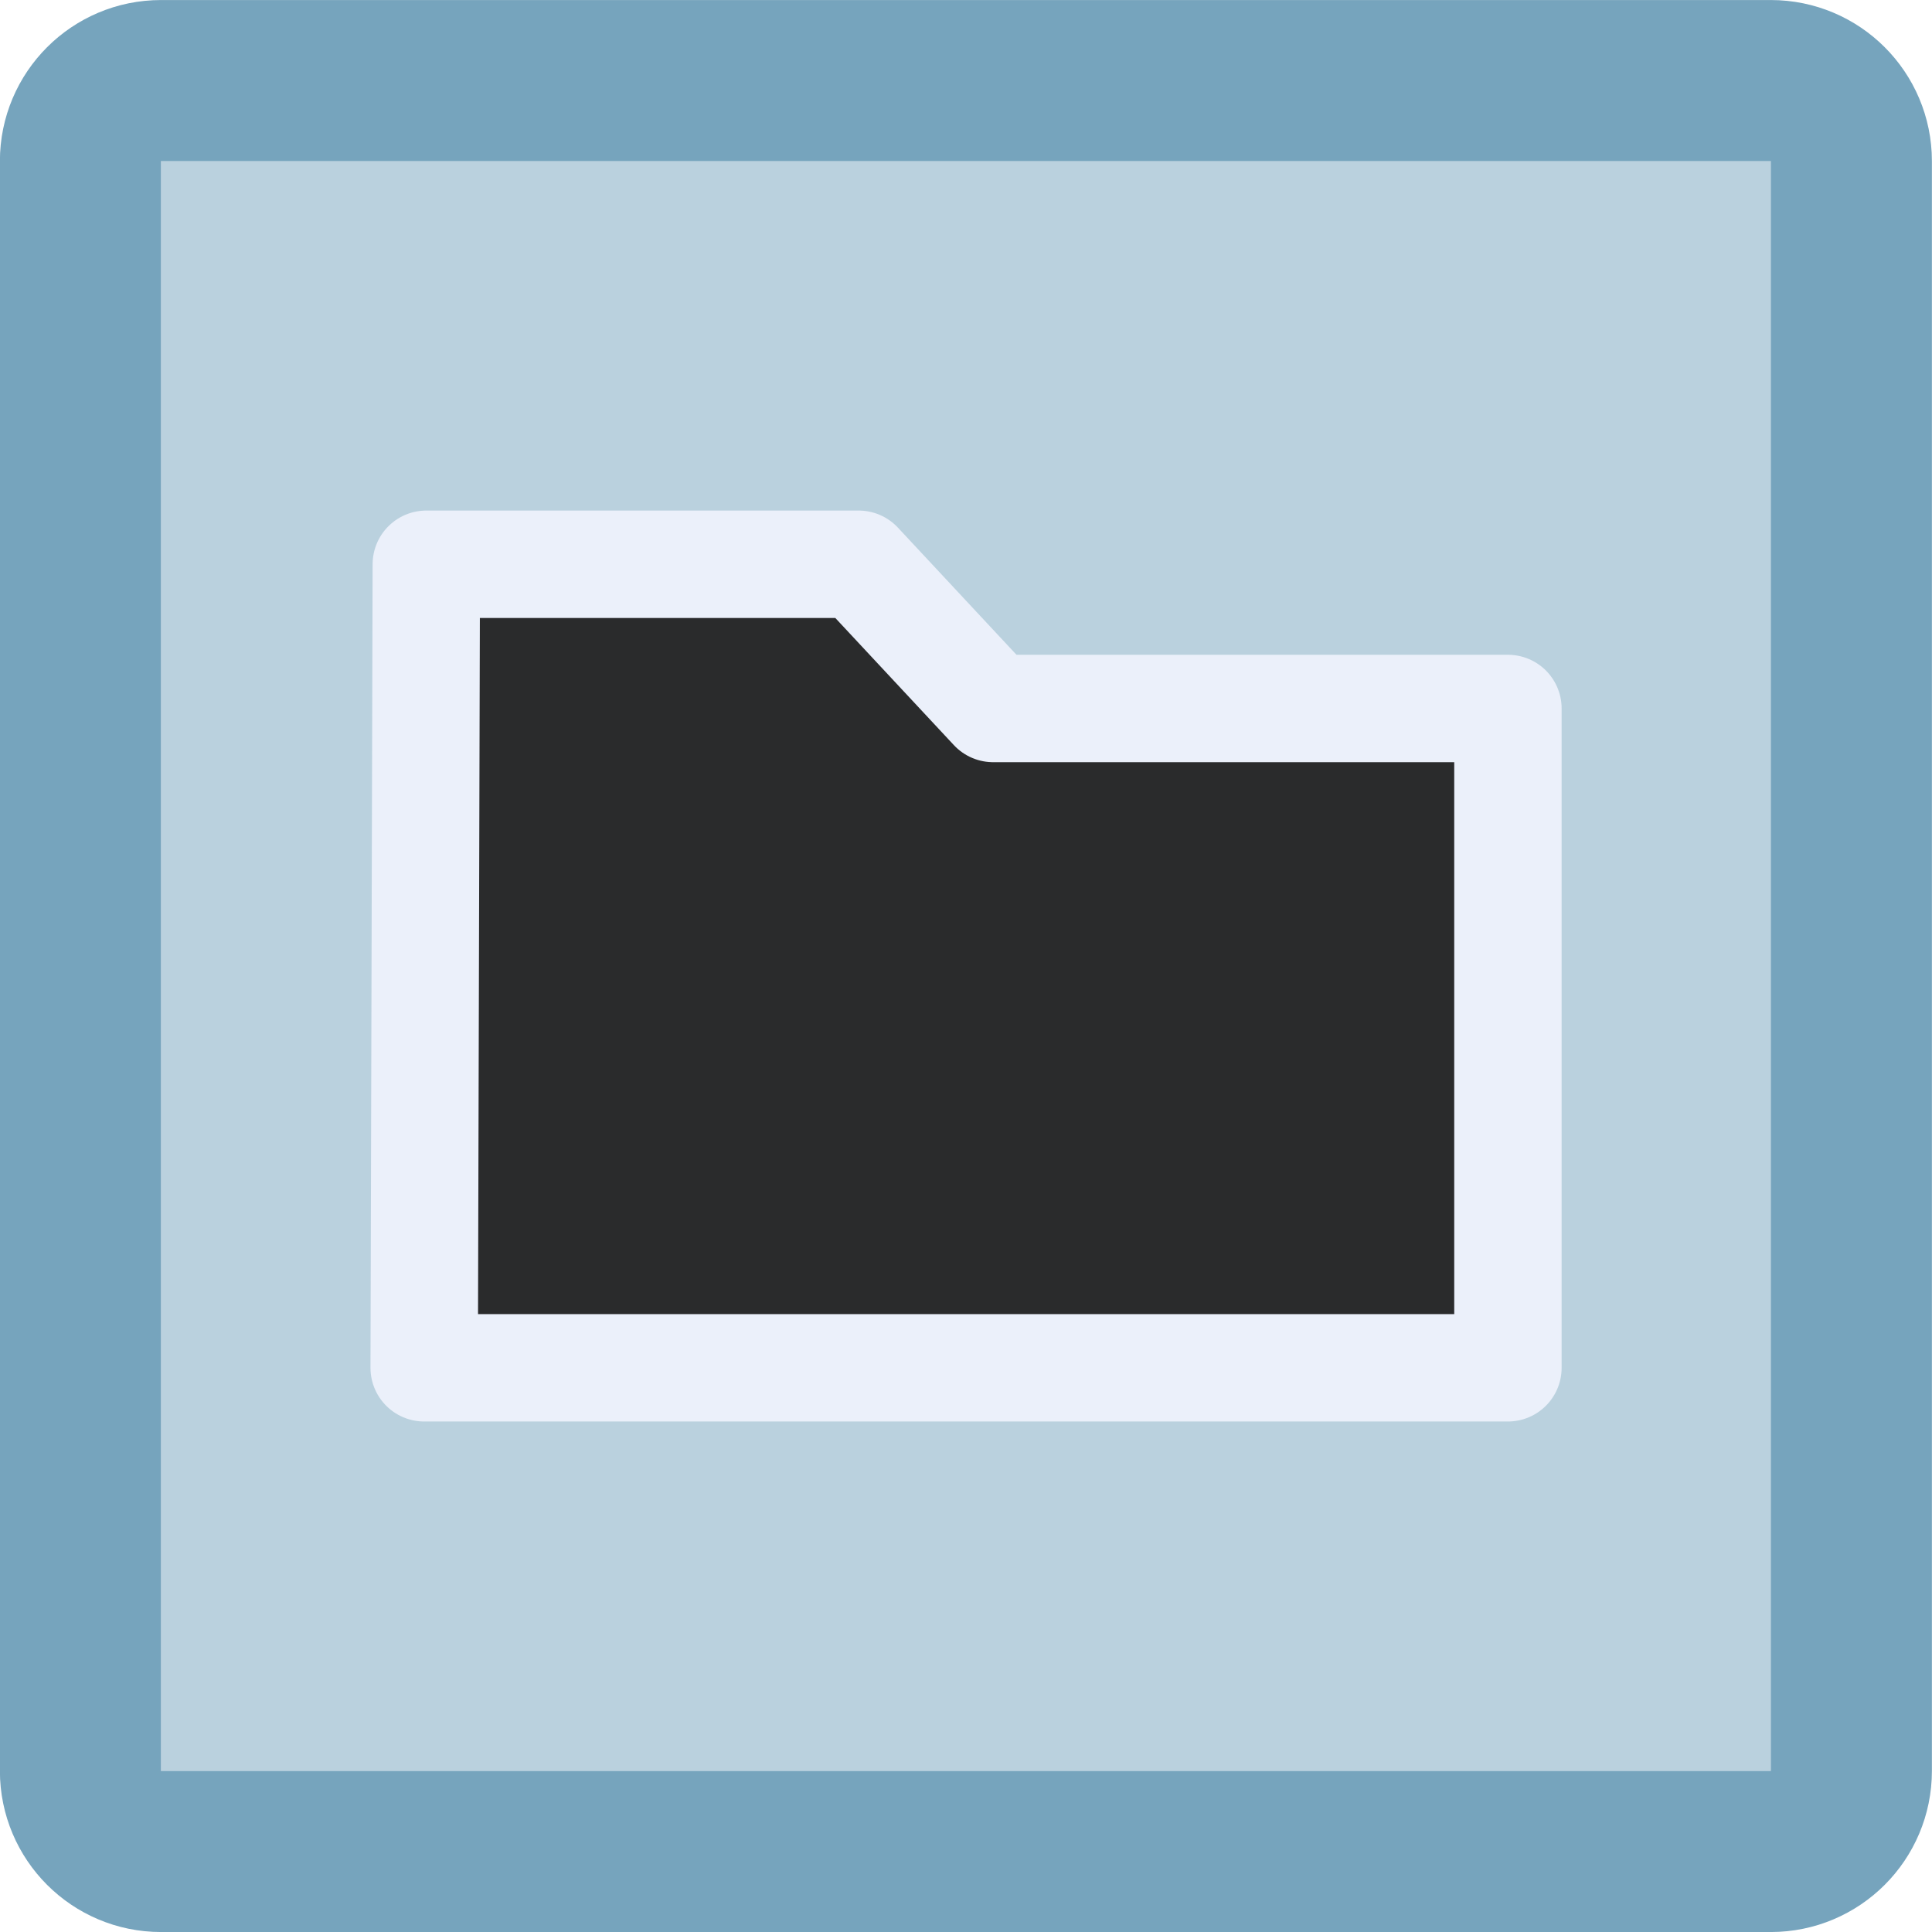
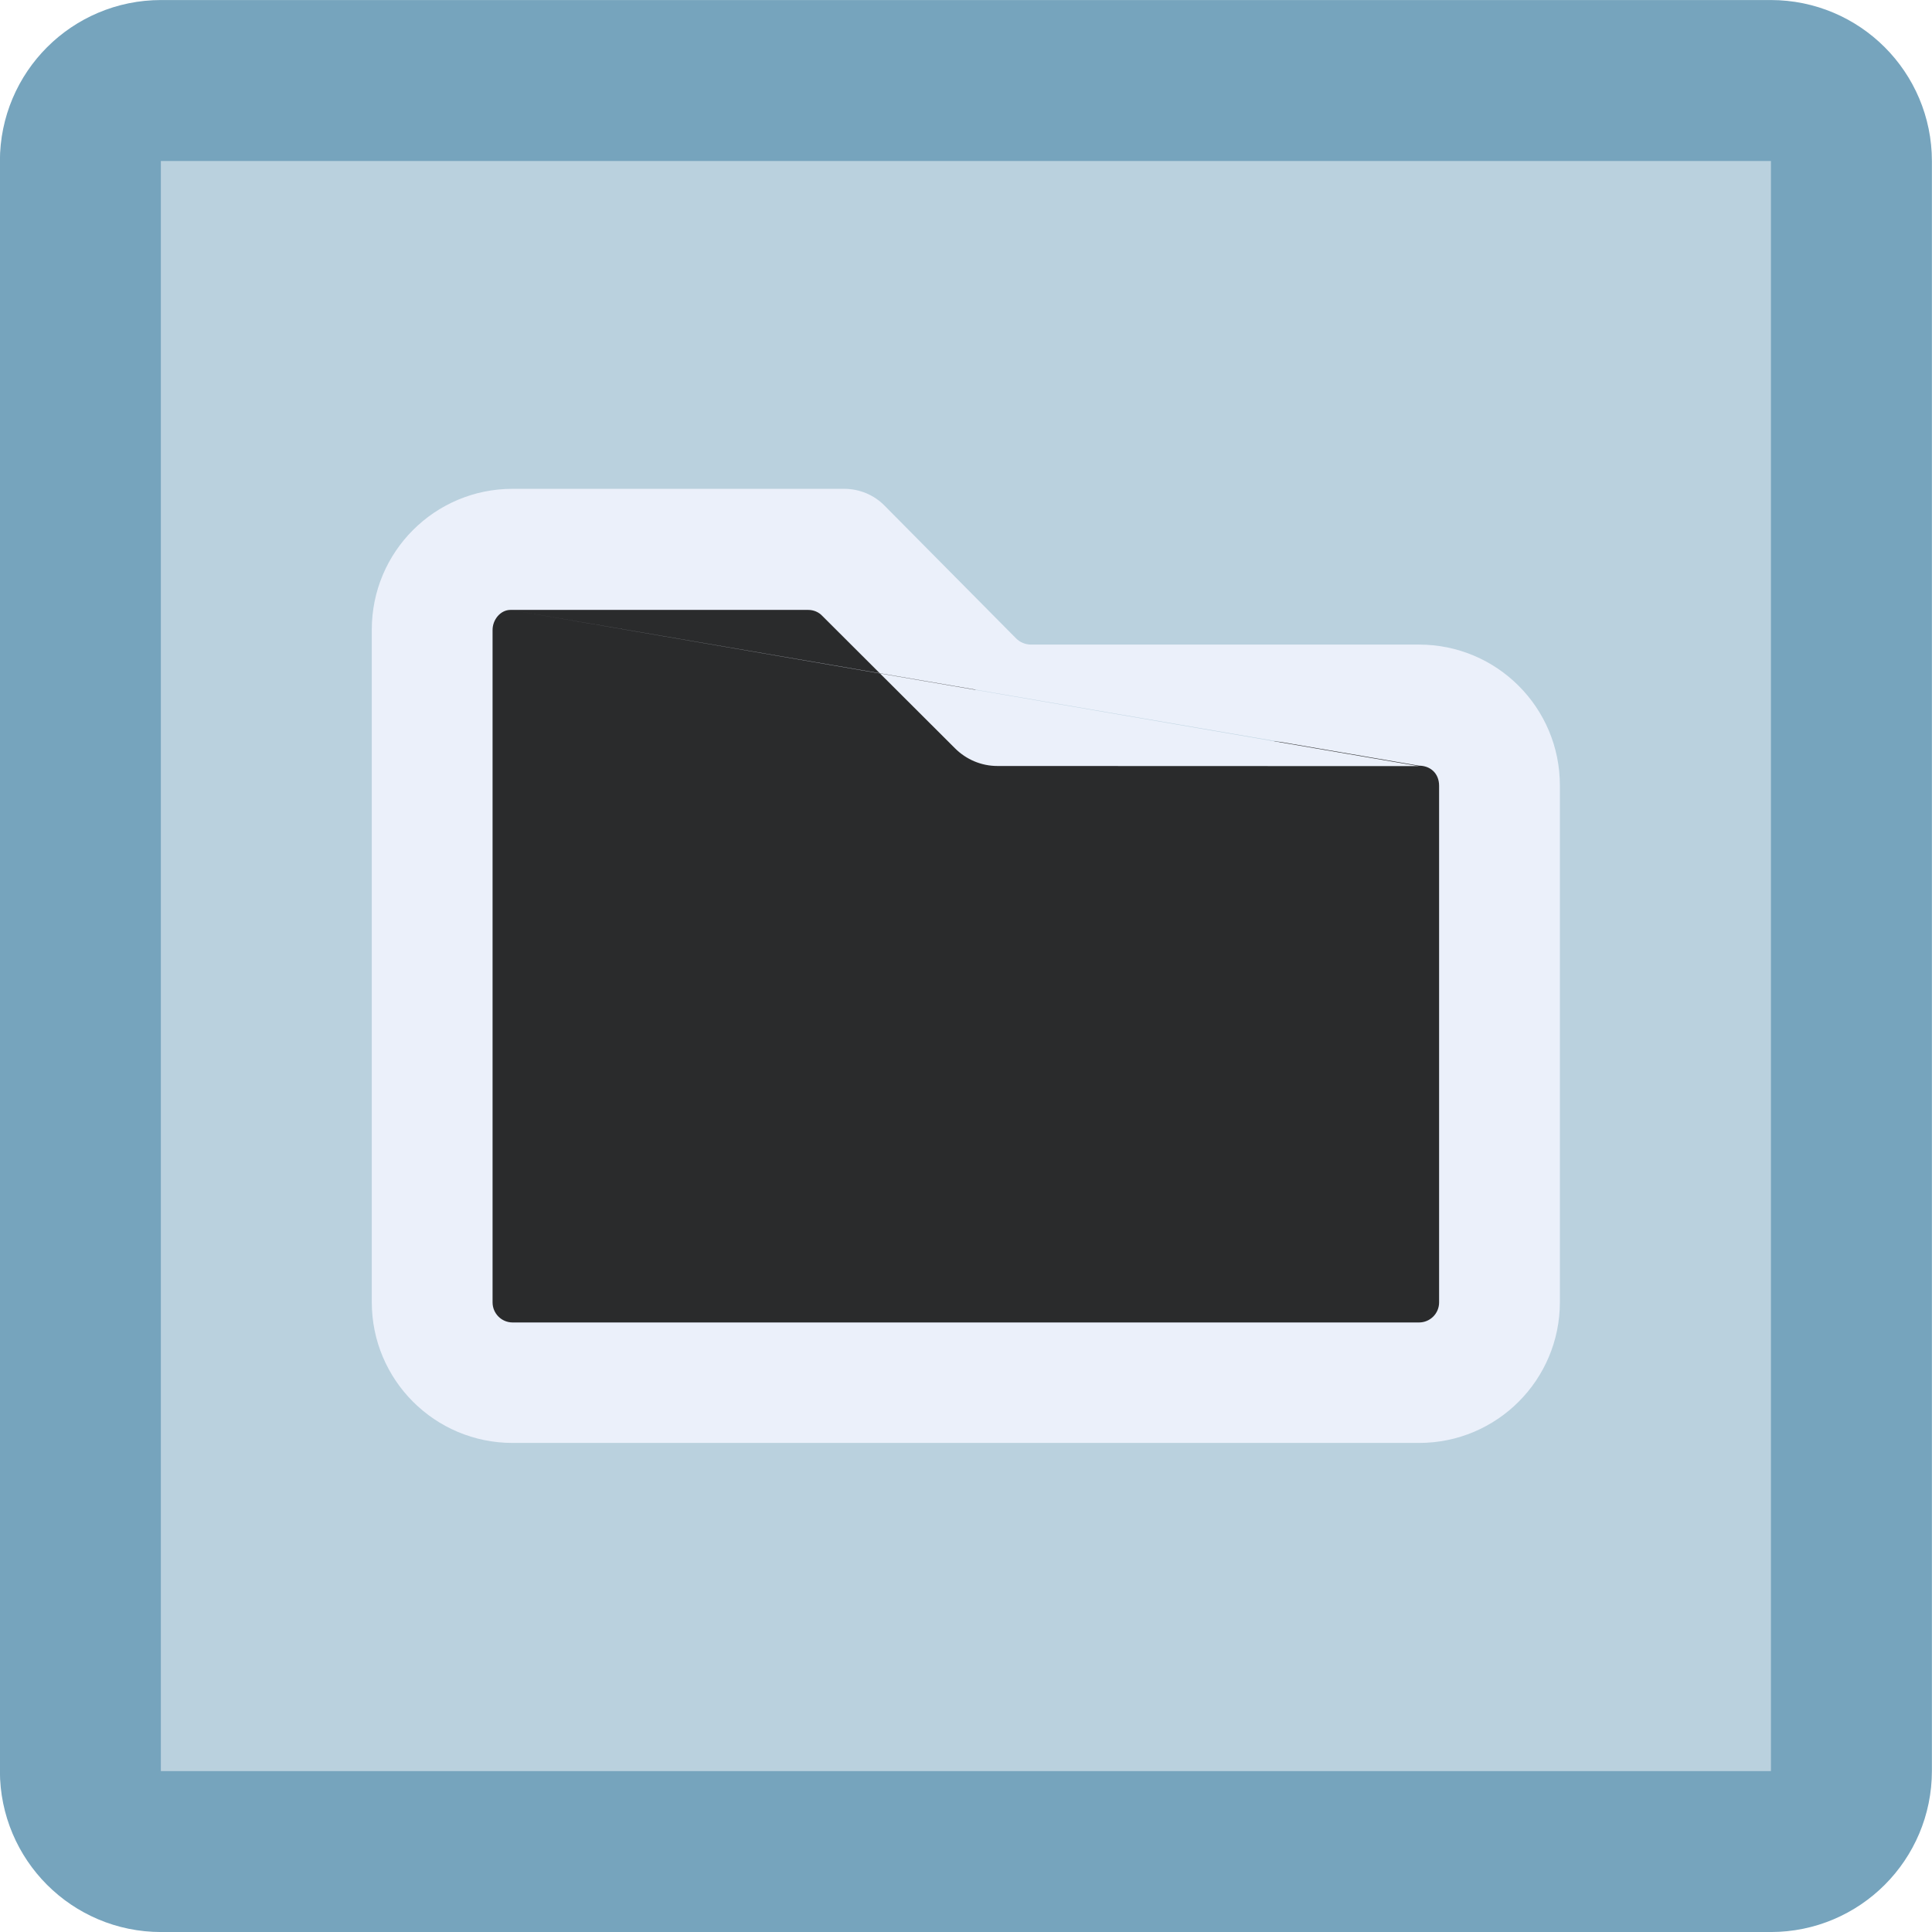
<svg xmlns="http://www.w3.org/2000/svg" width="6.35mm" height="6.35mm" viewBox="0 0 6.35 6.35" version="1.1" id="svg5" xml:space="preserve">
  <defs id="defs2" />
  <g id="layer1" transform="translate(-53.95482,-167.3824)">
-     <g id="g28923">
+     <g id="g23426">
      <rect style="fill:#76a4bd;fill-opacity:0.497;stroke:#76a4bd;stroke-width:0.529;stroke-linecap:round;stroke-linejoin:round;stroke-dasharray:none;stroke-opacity:1;paint-order:markers fill stroke" id="rect18577" width="5.821" height="5.821" x="54.219" y="167.647" rx="0.265" ry="0.265" />
-       <path style="fill:#2a2b2c;fill-opacity:1;stroke:#ebf0fa;stroke-width:0.353;stroke-linecap:round;stroke-linejoin:round;stroke-dasharray:none;stroke-opacity:1;paint-order:markers fill stroke" d="m 55.356,169.237 h 1.421 l 0.442,0.474 h 1.692 v 2.167 H 55.349 Z" id="path12471" />
+       <g id="g23420" transform="translate(-0.1752259,24.669)">
+         <path style="fill:#2a2b2c;fill-opacity:1;stroke:none;stroke-width:0.026;stroke-opacity:1" d="m 58.98,147.179 -3.369,-0.014 0.045,-2.539 1.277,0.003 0.532,0.464 1.487,0.099 z" id="path23416" />
+         <path id="path23418" style="fill:#ebf0fa;fill-opacity:1;stroke:none;stroke-width:0.265" d="m 55.815,144.32 c -0.256,0 -0.463,0.207 -0.463,0.463 v 2.21 c 0,0.256 0.207,0.463 0.463,0.463 h 2.979 c 0.256,0 0.463,-0.207 0.463,-0.463 v -1.698 c 0,-0.256 -0.207,-0.463 -0.463,-0.463 h -1.275 c -0.018,0 -0.036,-0.007 -0.049,-0.02 l -0.432,-0.436 c -0.035,-0.036 -0.083,-0.056 -0.134,-0.056 z m 2.979,0.91 c 0.037,0 0.066,0.025 0.066,0.066 v 1.698 c 0,0.037 -0.03,0.066 -0.066,0.066 h -2.979 c -0.037,0 -0.066,-0.03 -0.066,-0.066 v -2.21 c 0,-0.034 0.026,-0.066 0.059,-0.066 m 0,0 h 2e-5 0.978 c 0.018,-1e-5 0.035,0.007 0.047,0.02 l 0.436,0.435 c 0.037,0.037 0.087,0.058 0.139,0.058 l 1.385,4.7e-4" />
+       </g>
    </g>
  </g>
</svg>
